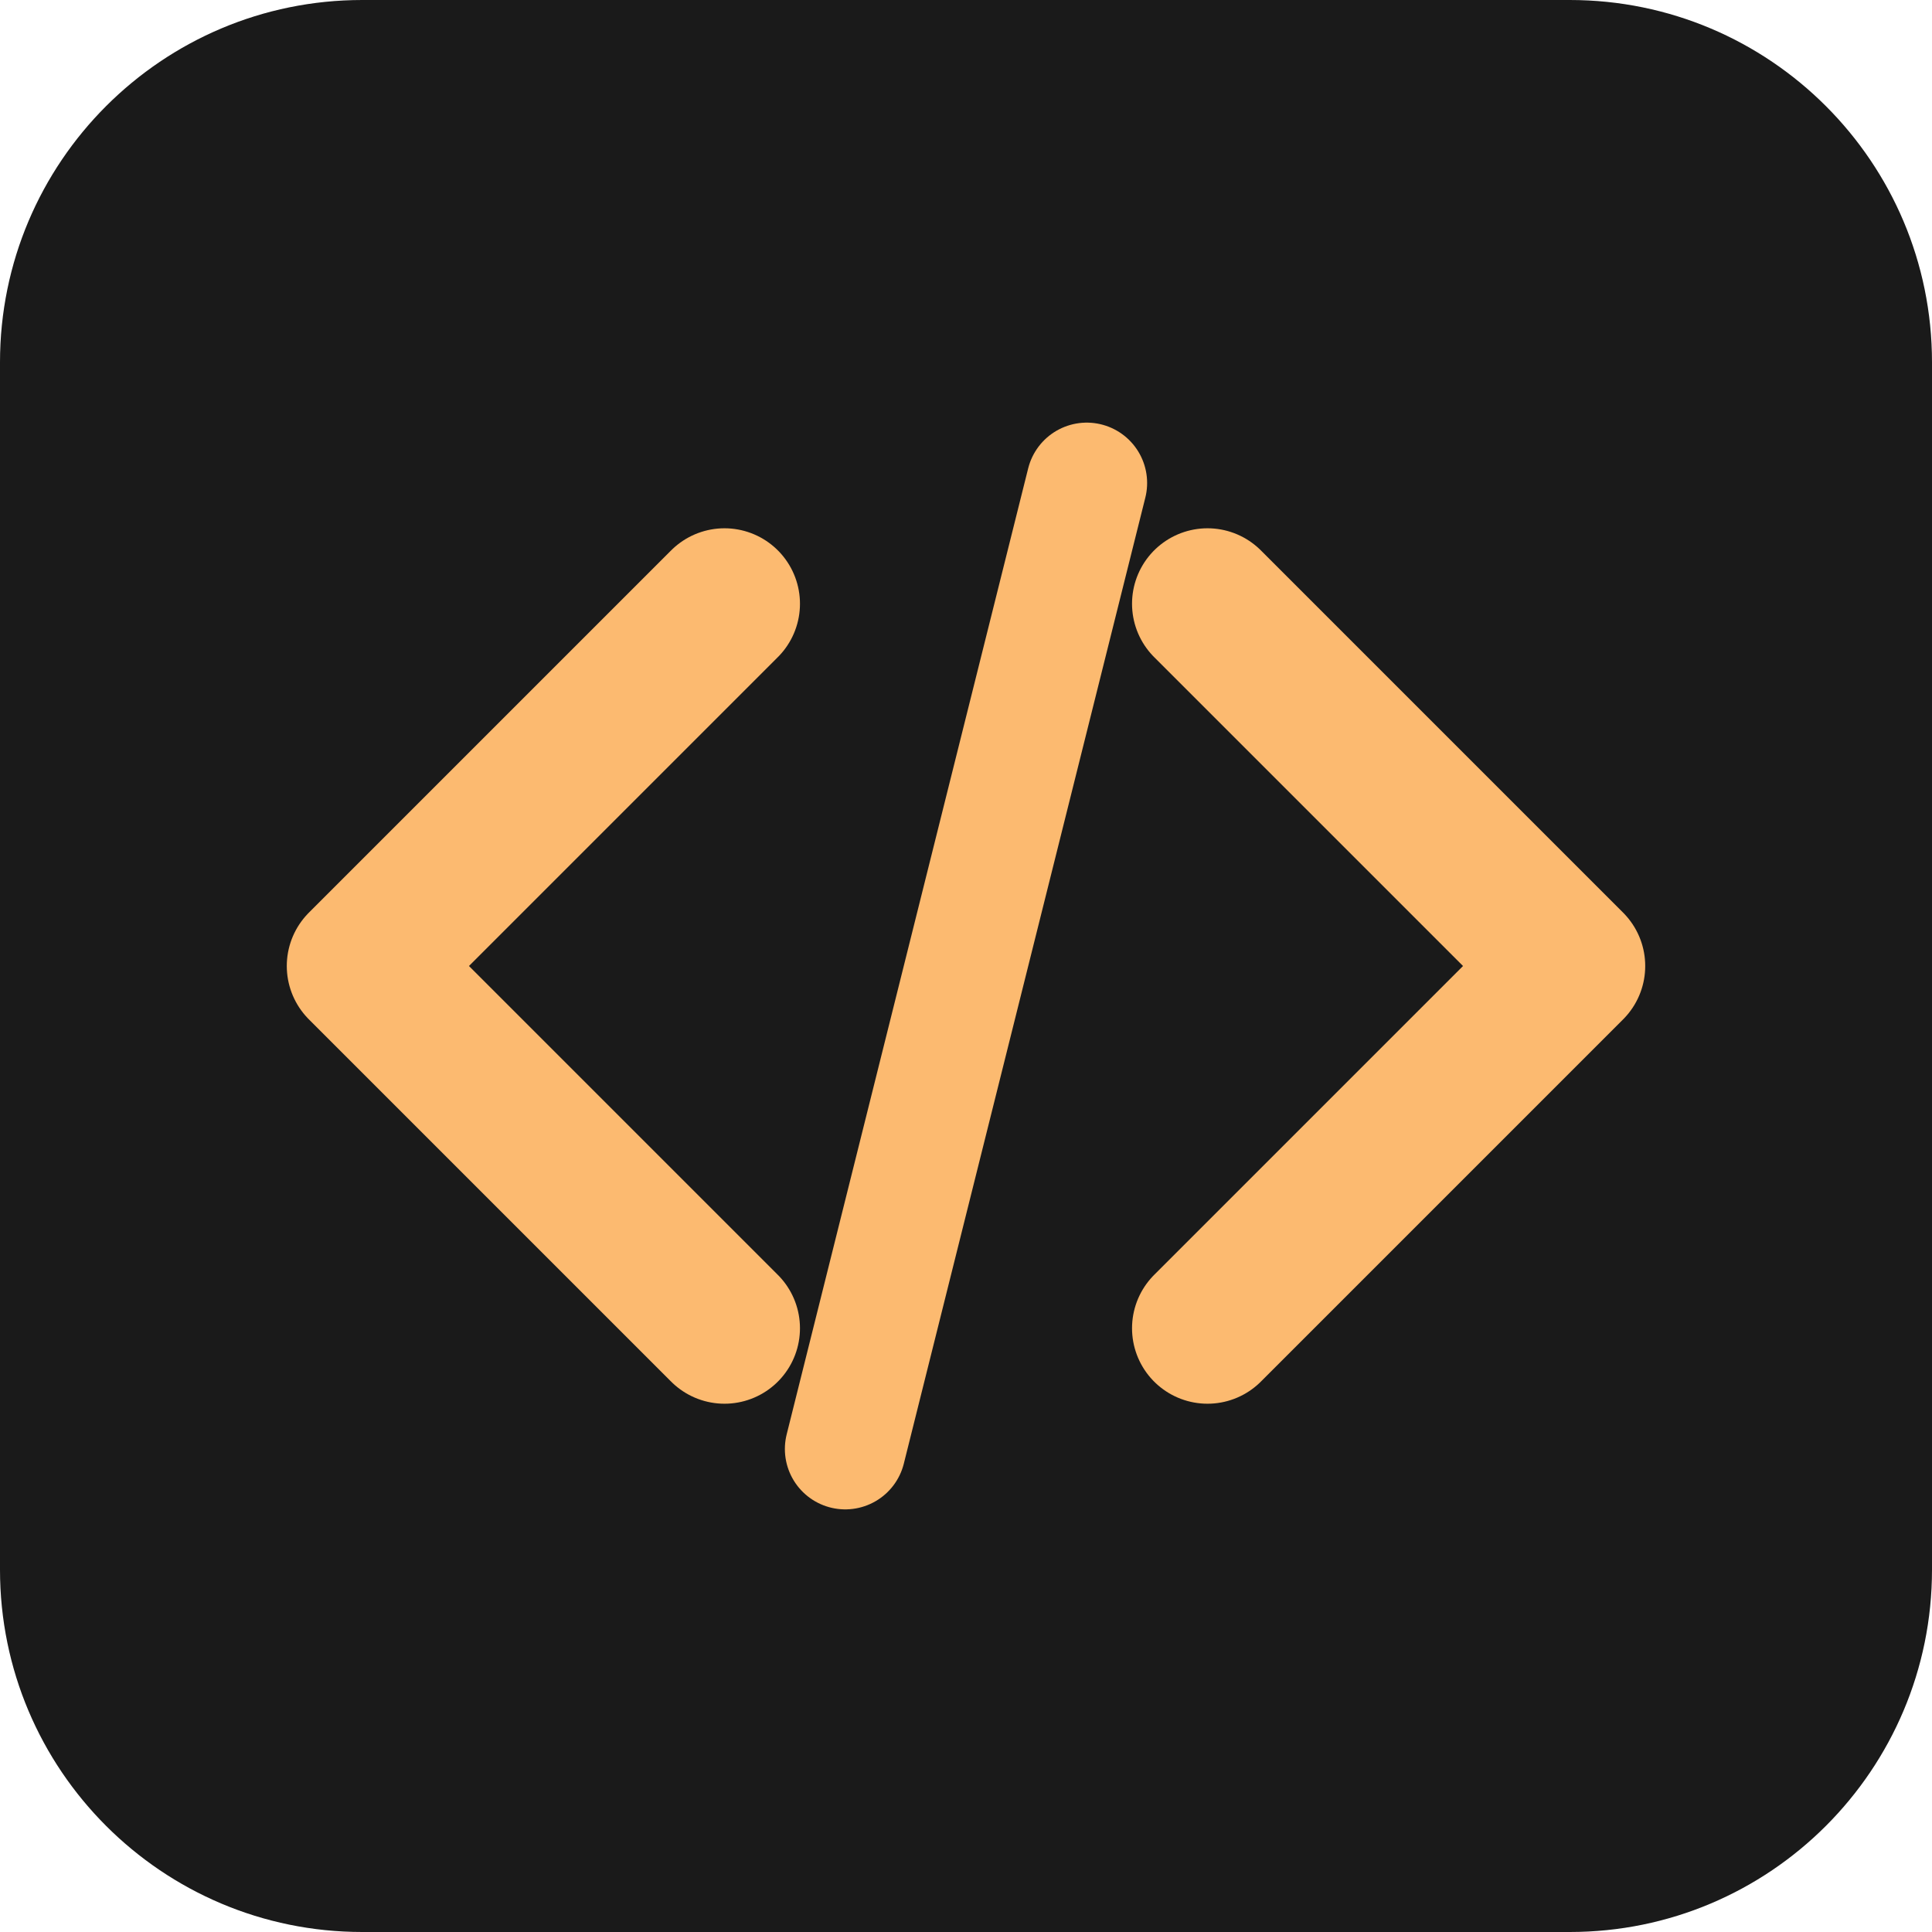
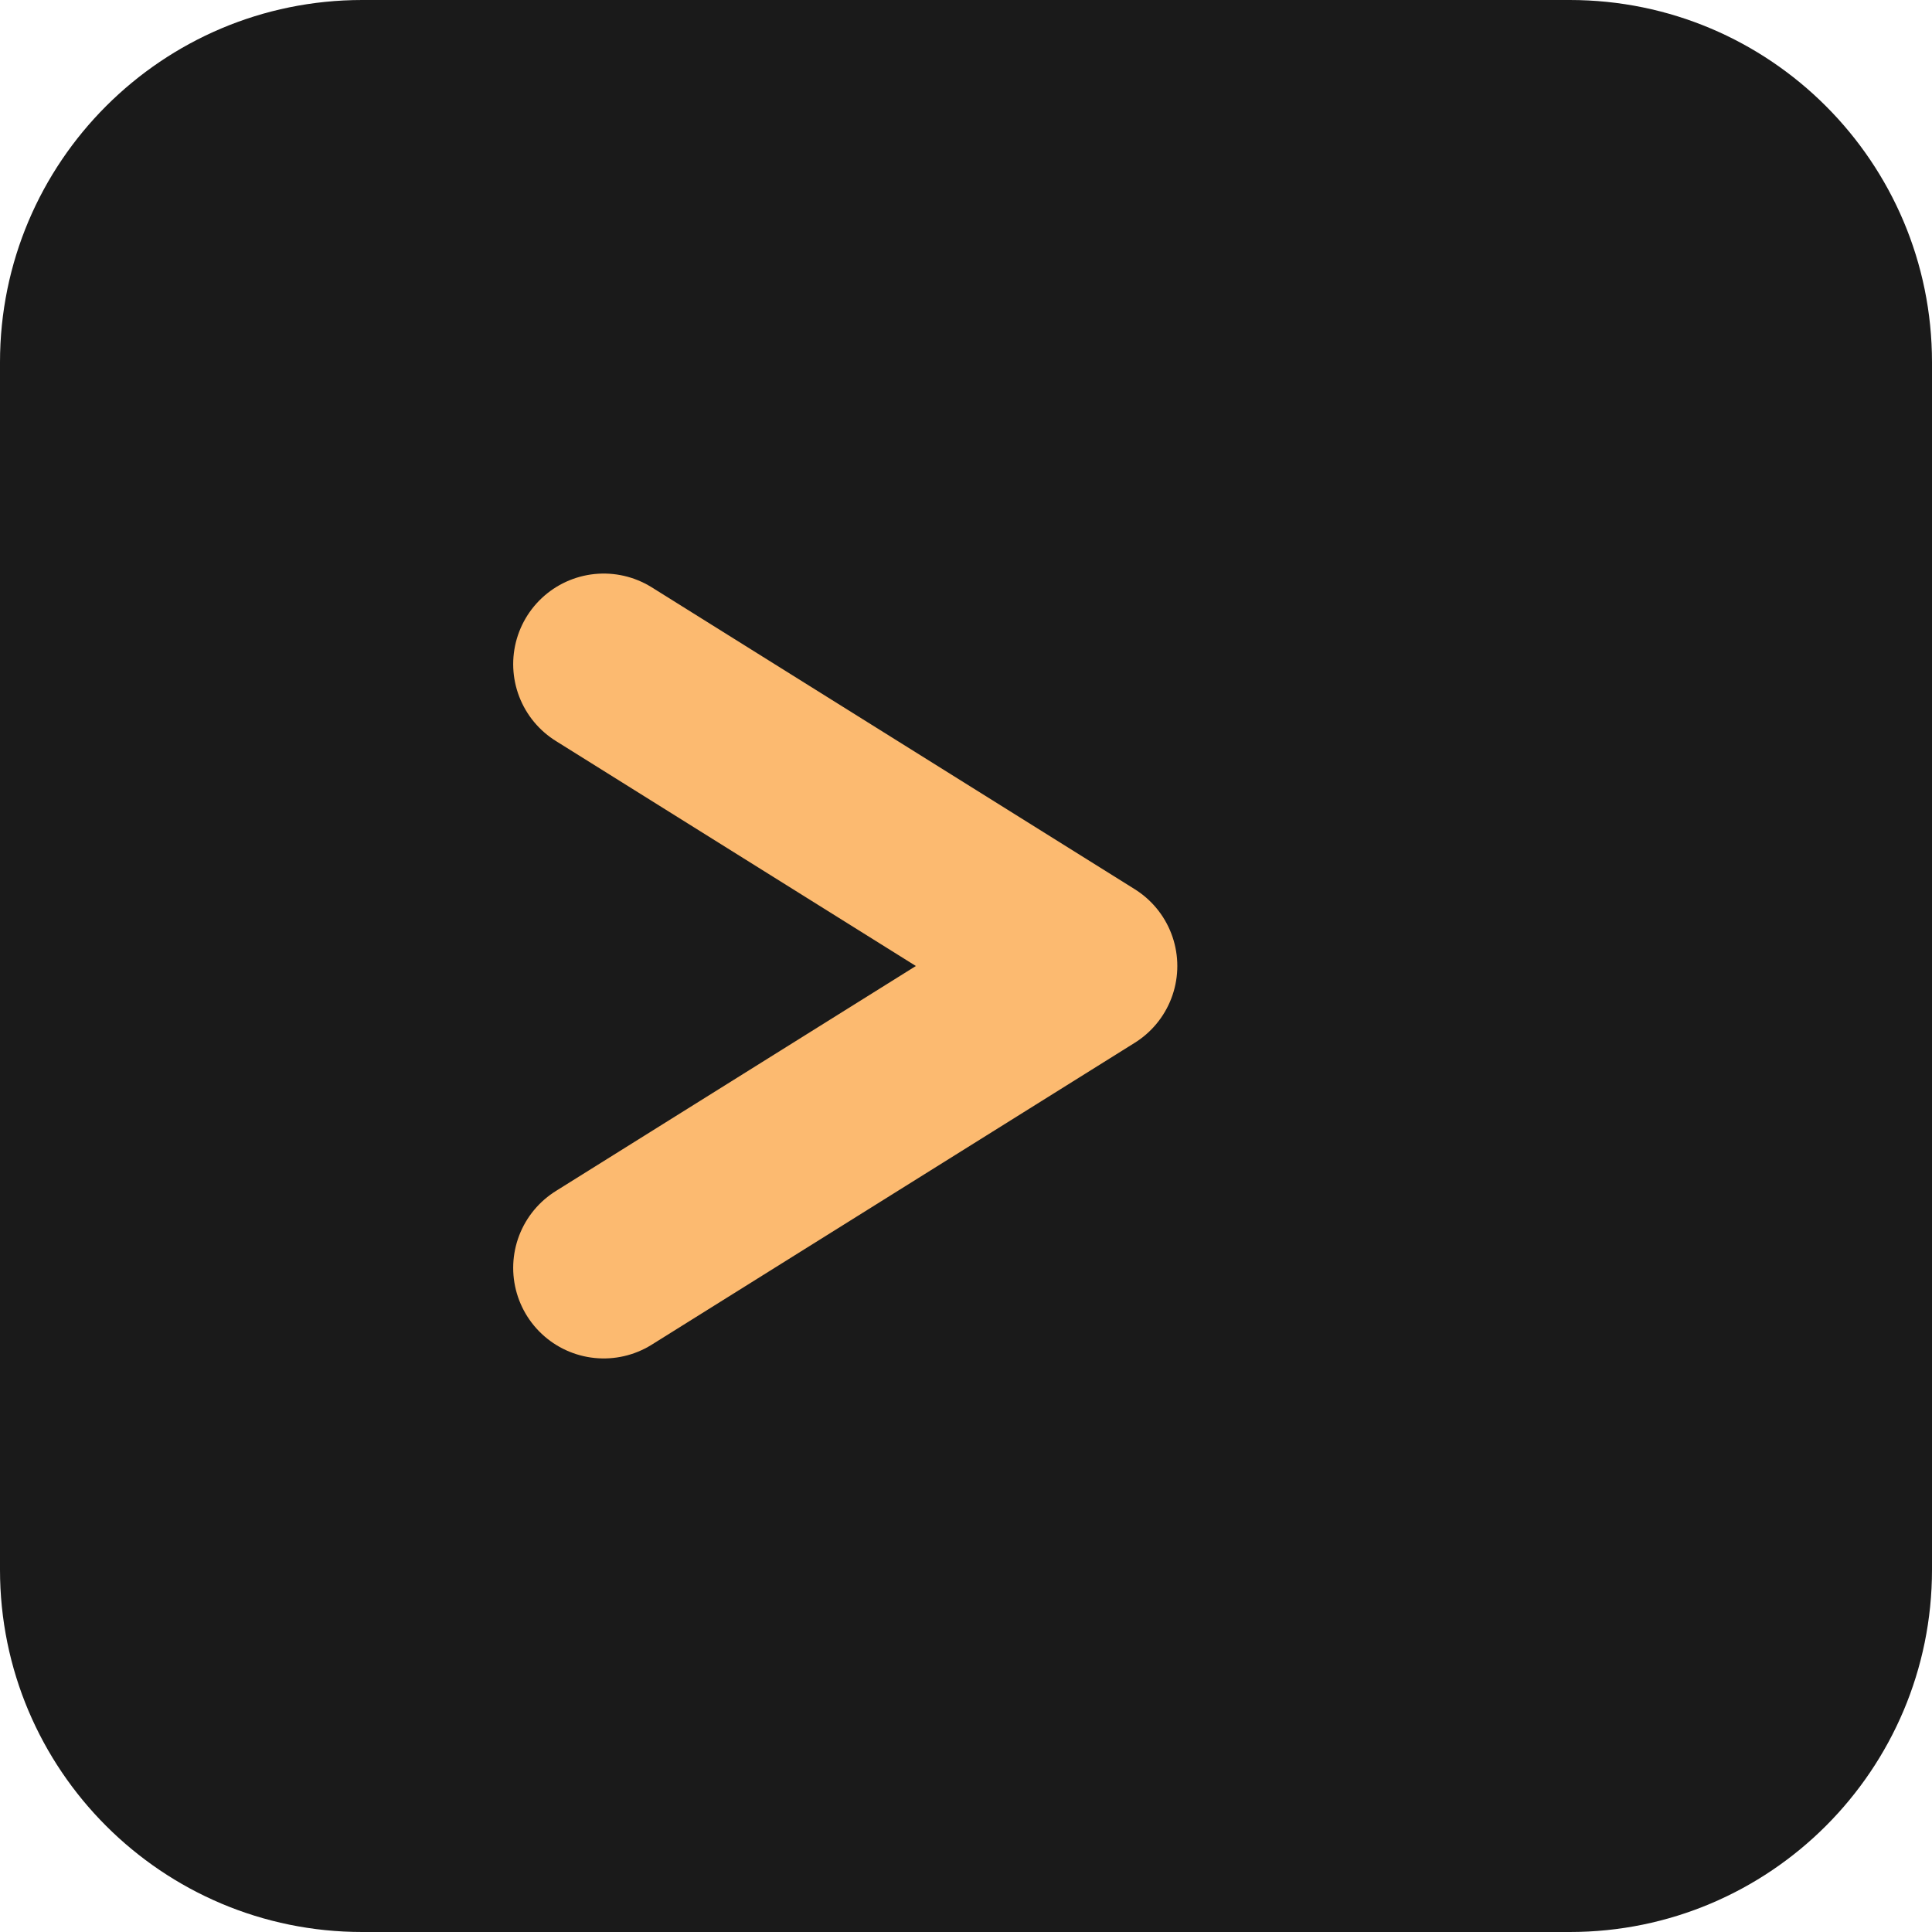
<svg xmlns="http://www.w3.org/2000/svg" viewBox="0 0 32 32">
  <rect width="32" height="32" rx="6" fill="#1a1a1a" />
-   <path d="M12 10L6 16L12 22" stroke="#fcba70" stroke-width="2.5" stroke-linecap="round" stroke-linejoin="round" fill="none" />
-   <path d="M20 10L26 16L20 22" stroke="#fcba70" stroke-width="2.5" stroke-linecap="round" stroke-linejoin="round" fill="none" />
-   <path d="M18 8L14 24" stroke="#fcba70" stroke-width="2" stroke-linecap="round" fill="none" />
+   <path d="M10 11L18 16L10 21" stroke="#fcba70" stroke-width="3" stroke-linecap="round" stroke-linejoin="round" fill="none" />
</svg>
